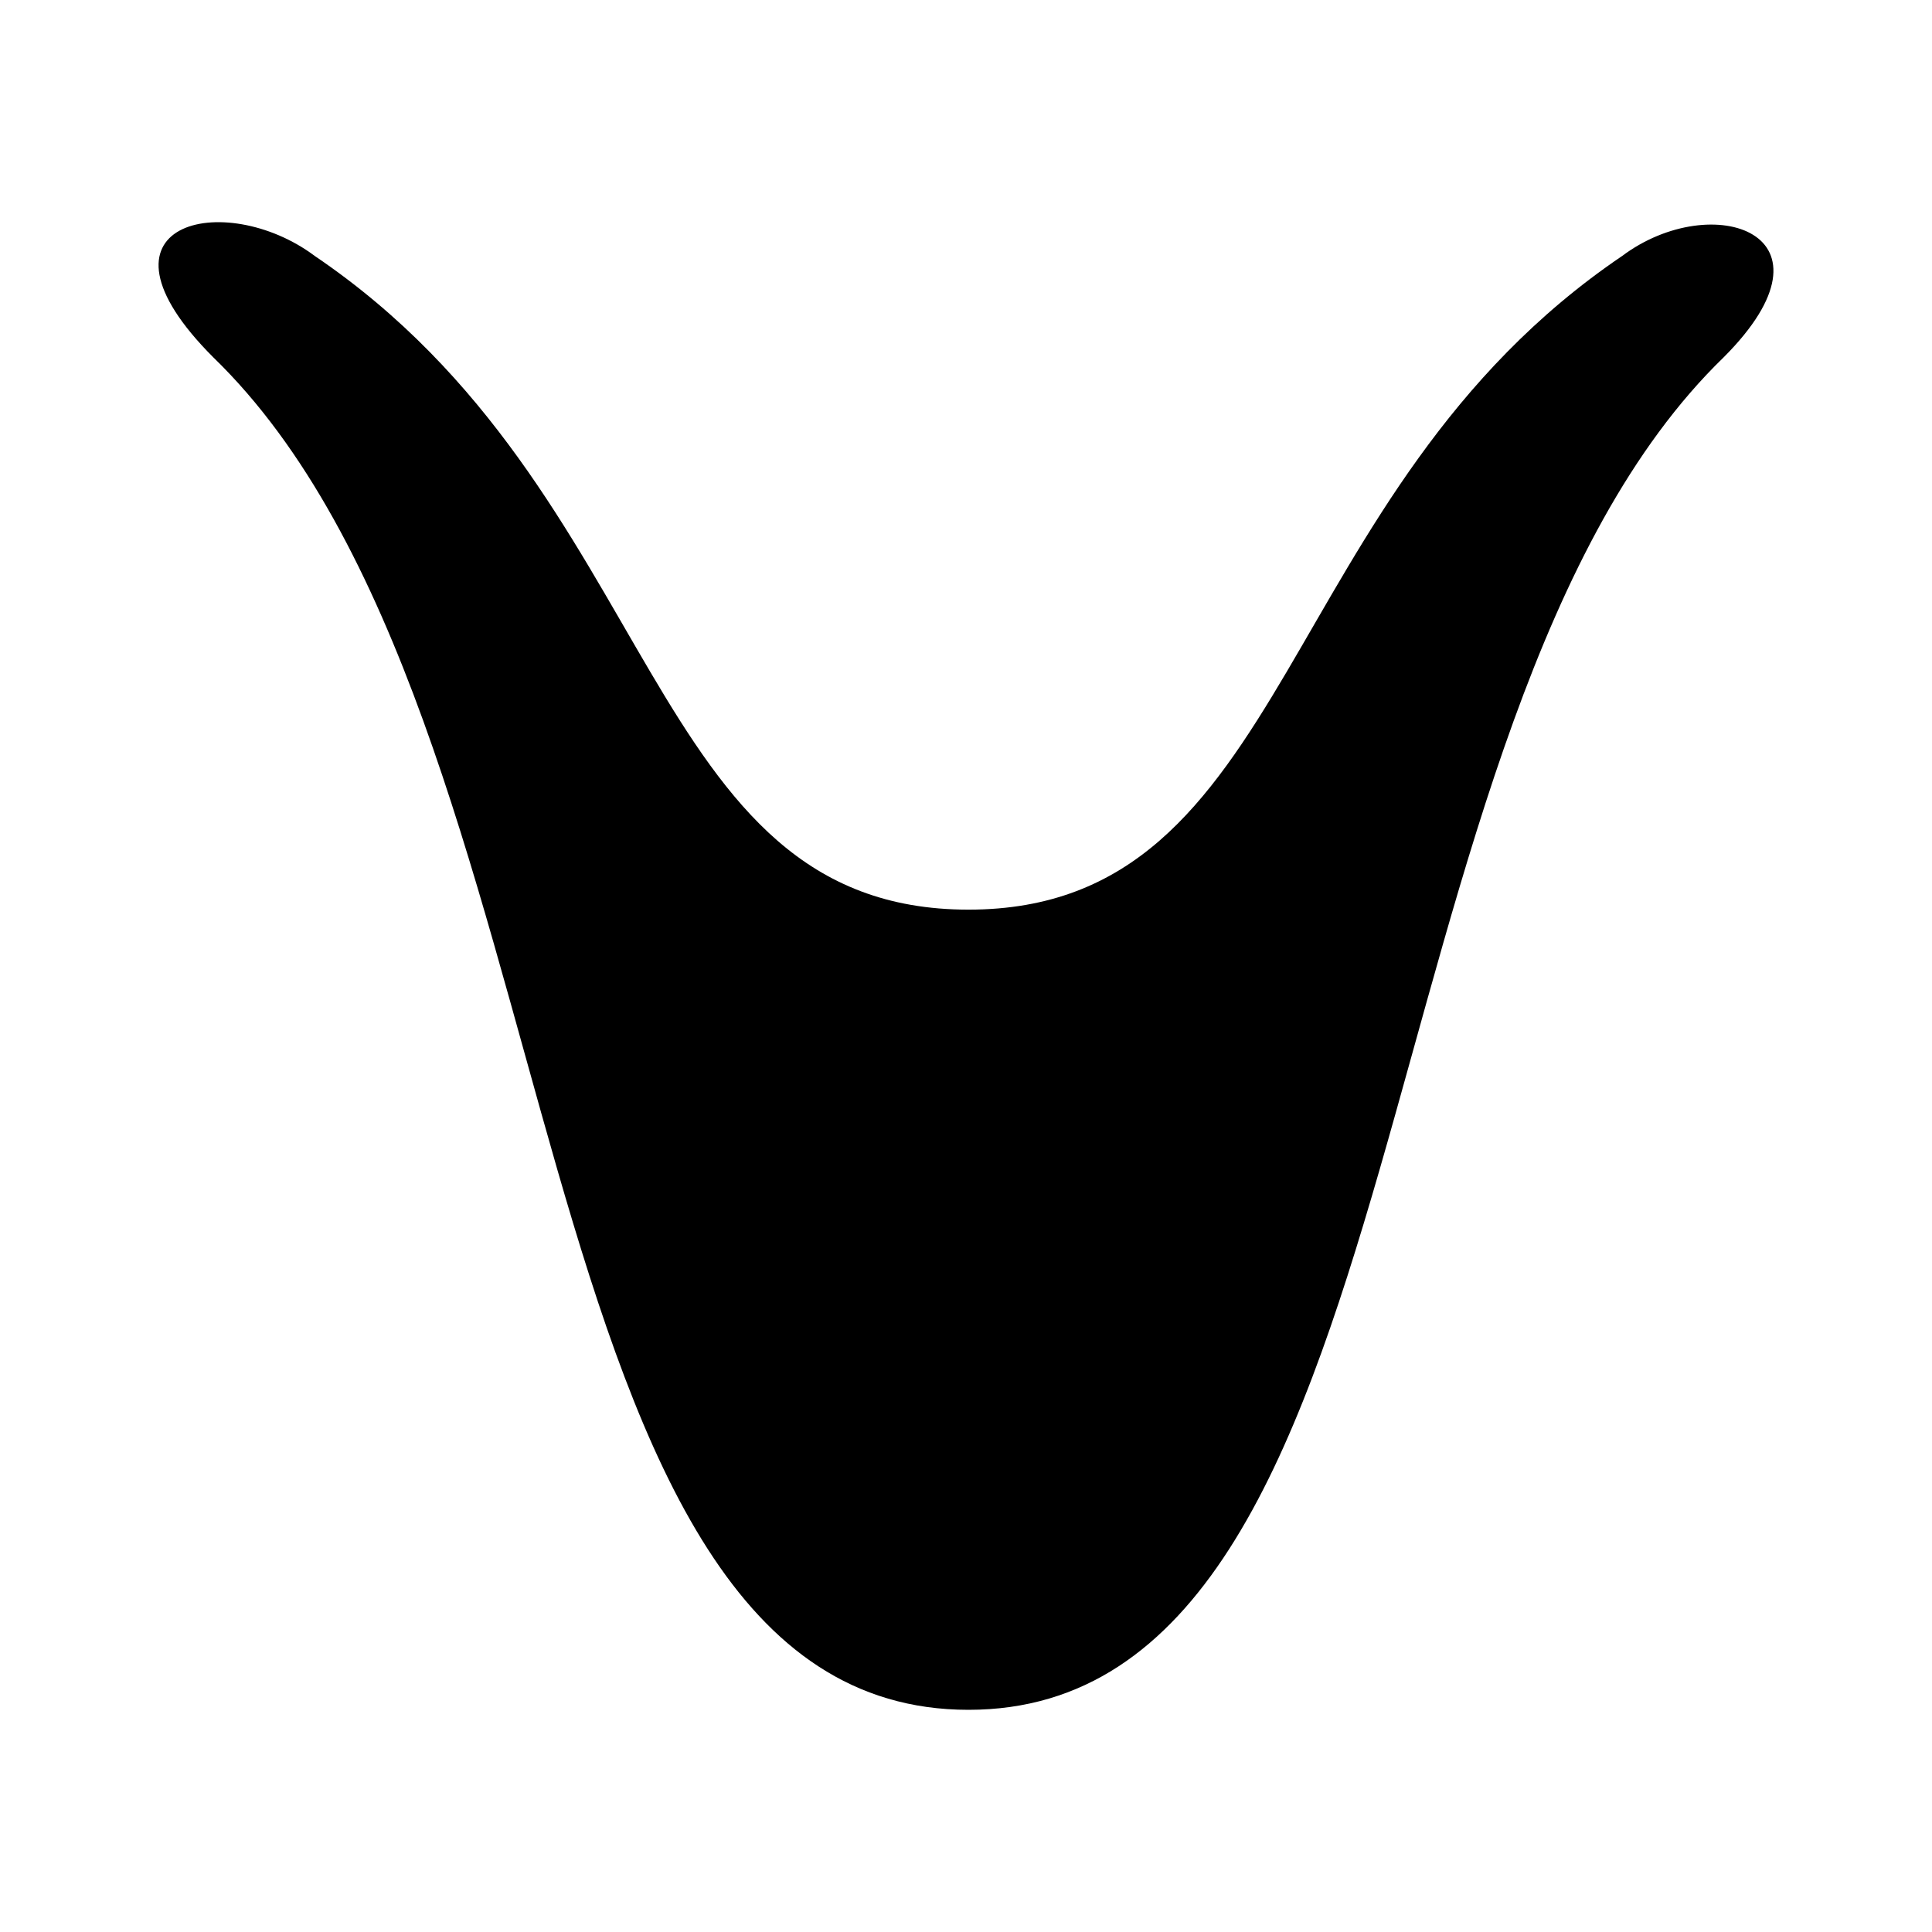
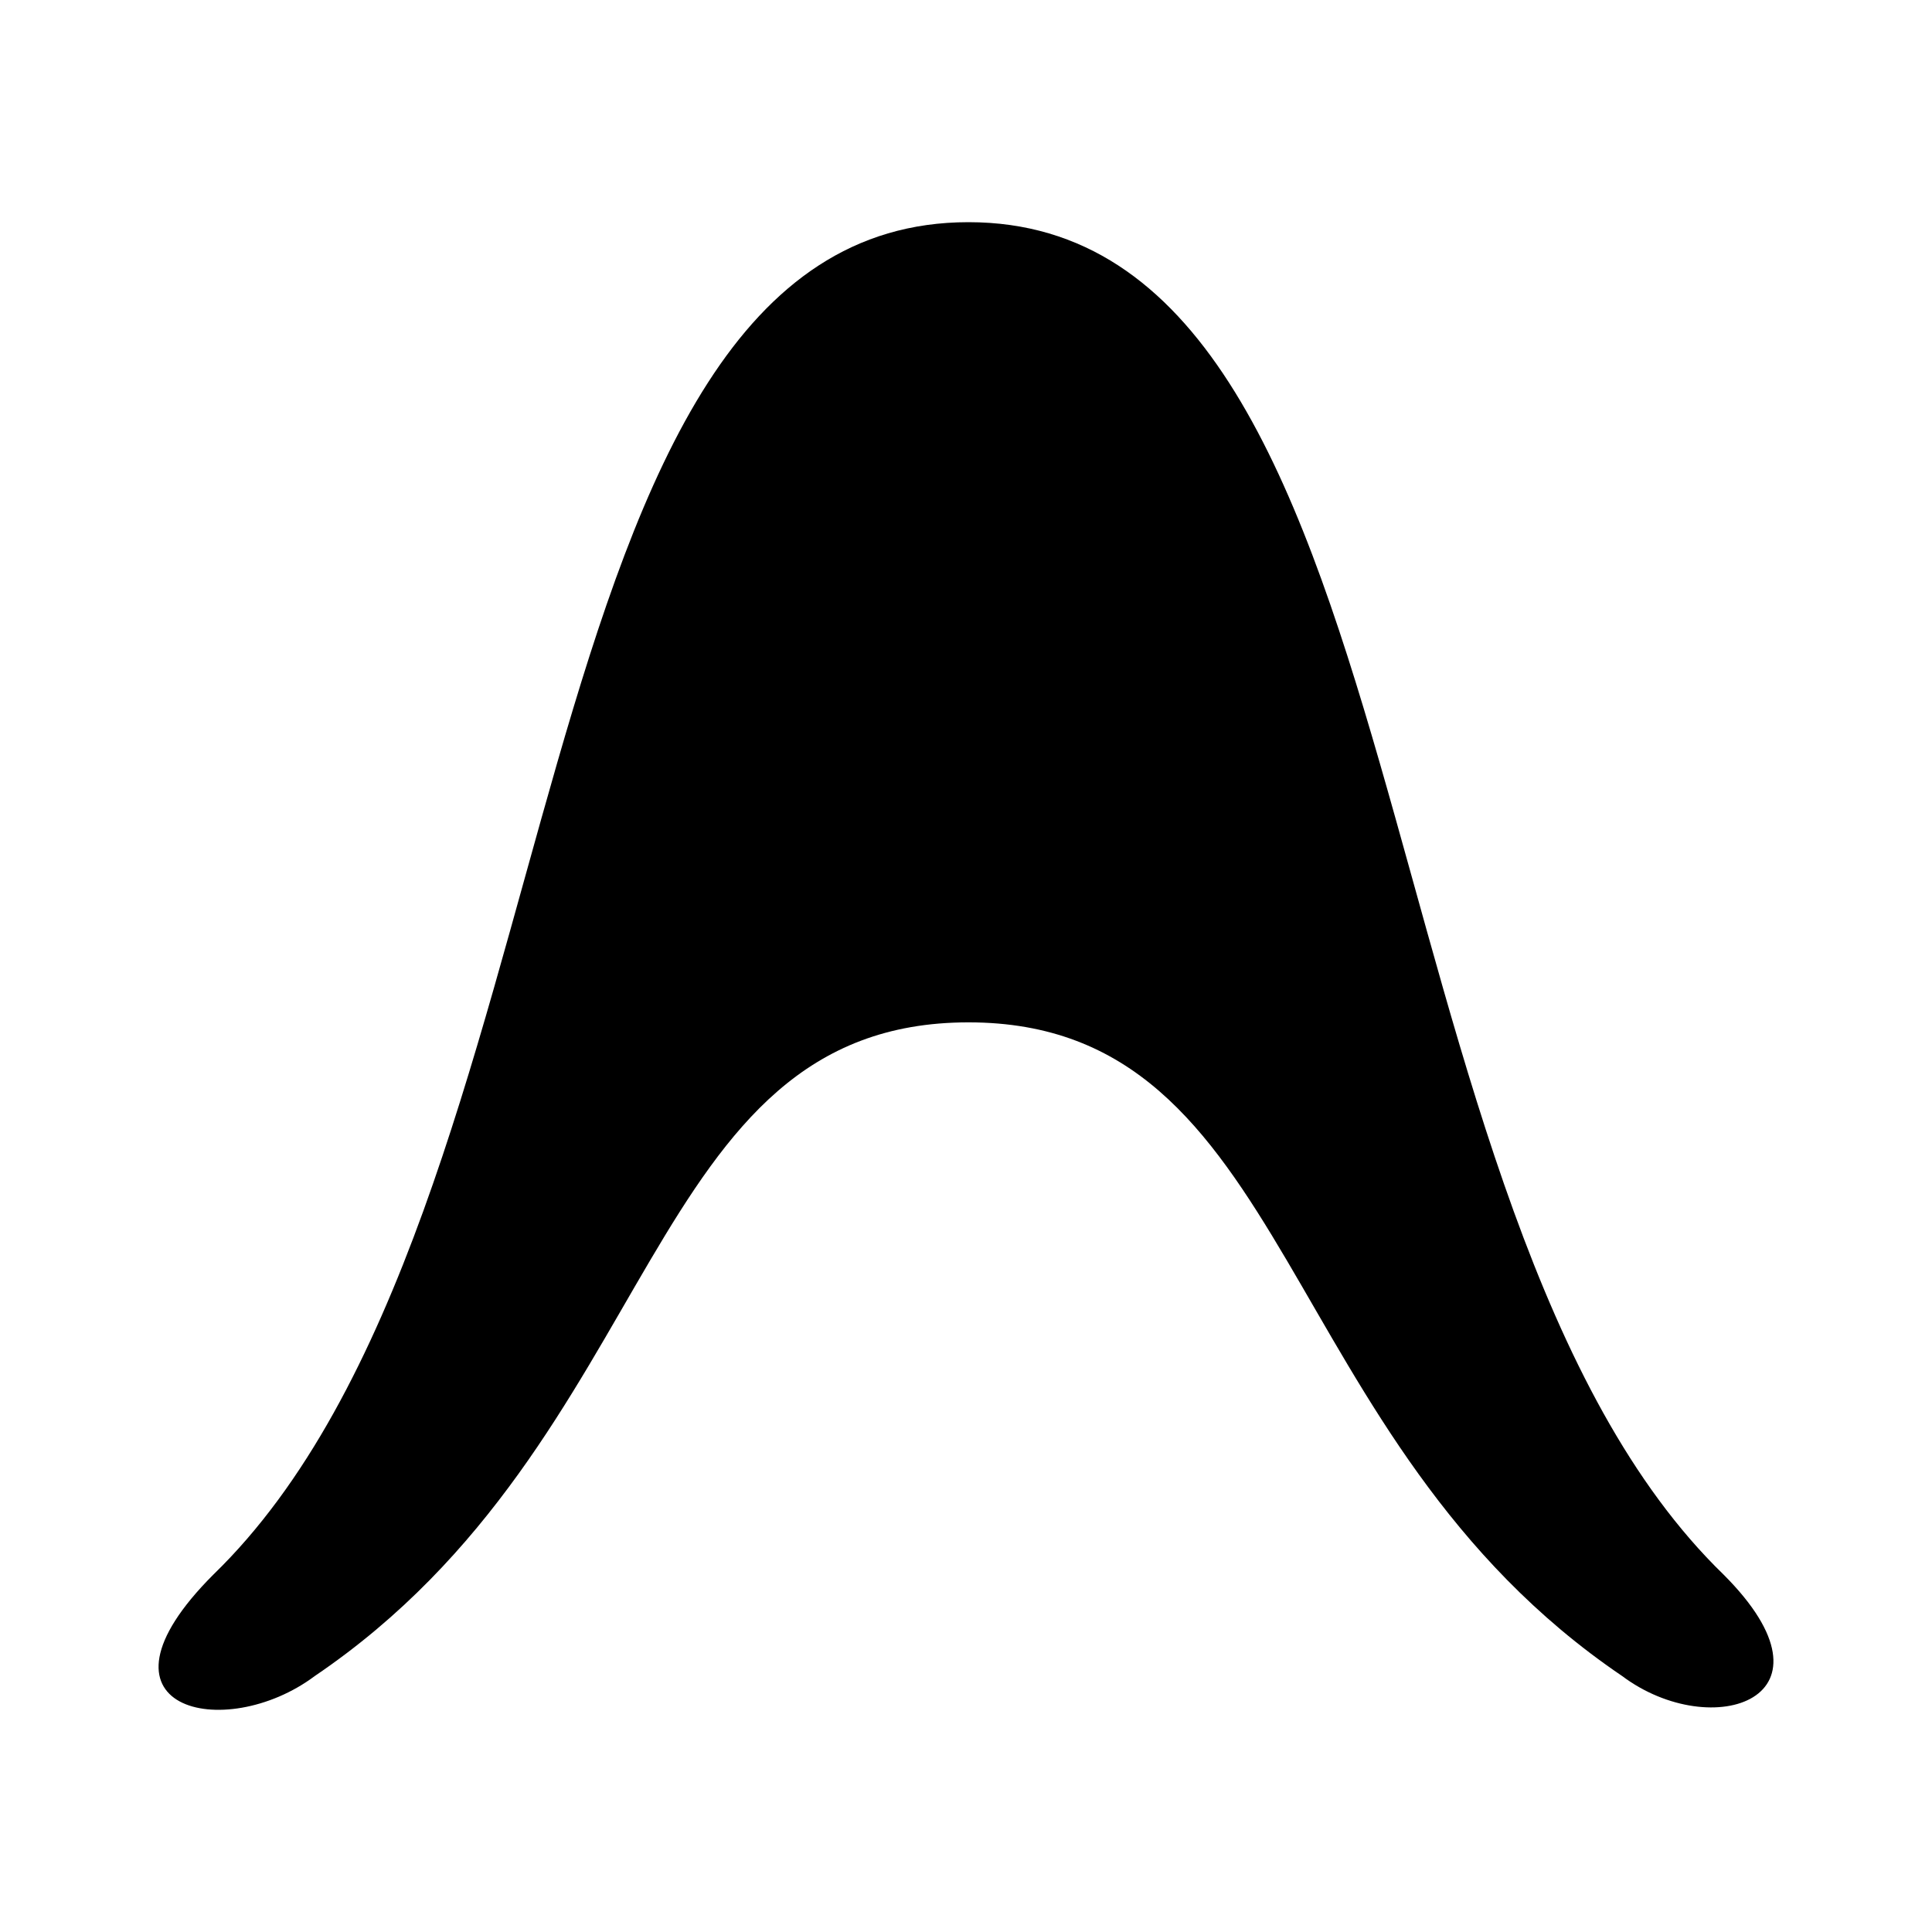
<svg xmlns="http://www.w3.org/2000/svg" viewBox="0 0 24 24" fill="currentColor">
-   <path transform="translate(0 24) scale(1 -1) translate(12 12) scale(0.24) translate(-55.738 -56.945)" d="M89.699 93.695C94.366 97.195 101.366 94.862 94.949 88.445C75.699 69.778 79.782 18.445 55.866 18.445C31.949 18.445 36.032 69.778 16.782 88.445C9.783 95.445 17.366 97.195 22.032 93.695C40.116 81.445 38.949 59.862 55.866 59.862C72.782 59.862 71.616 81.445 89.699 93.695Z" />
+   <path transform="translate(12 12) scale(0.24) translate(-55.738 -56.945)" d="M89.699 93.695C94.366 97.195 101.366 94.862 94.949 88.445C75.699 69.778 79.782 18.445 55.866 18.445C31.949 18.445 36.032 69.778 16.782 88.445C9.783 95.445 17.366 97.195 22.032 93.695C40.116 81.445 38.949 59.862 55.866 59.862C72.782 59.862 71.616 81.445 89.699 93.695Z" />
</svg>
